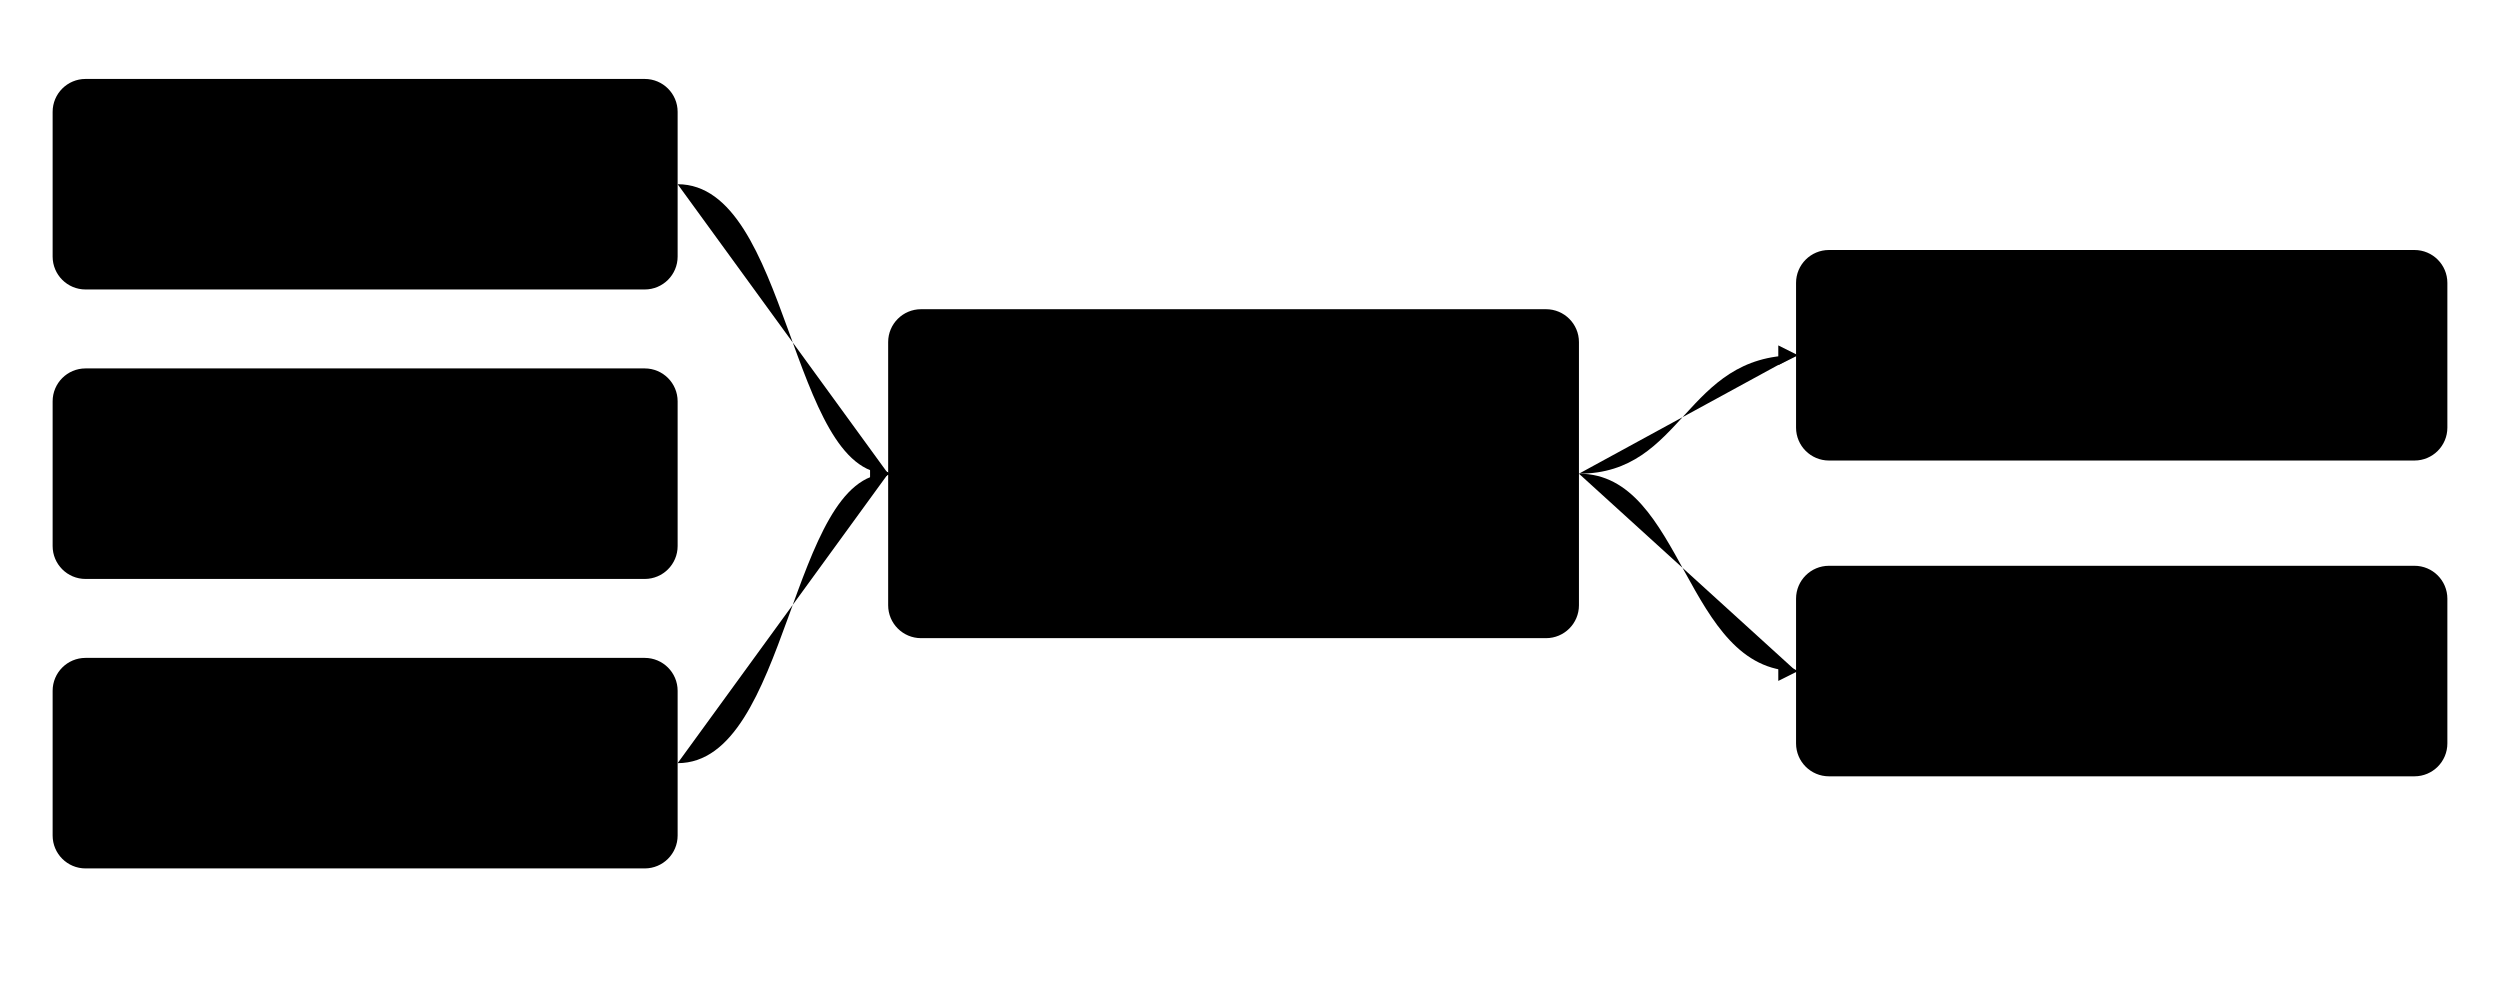
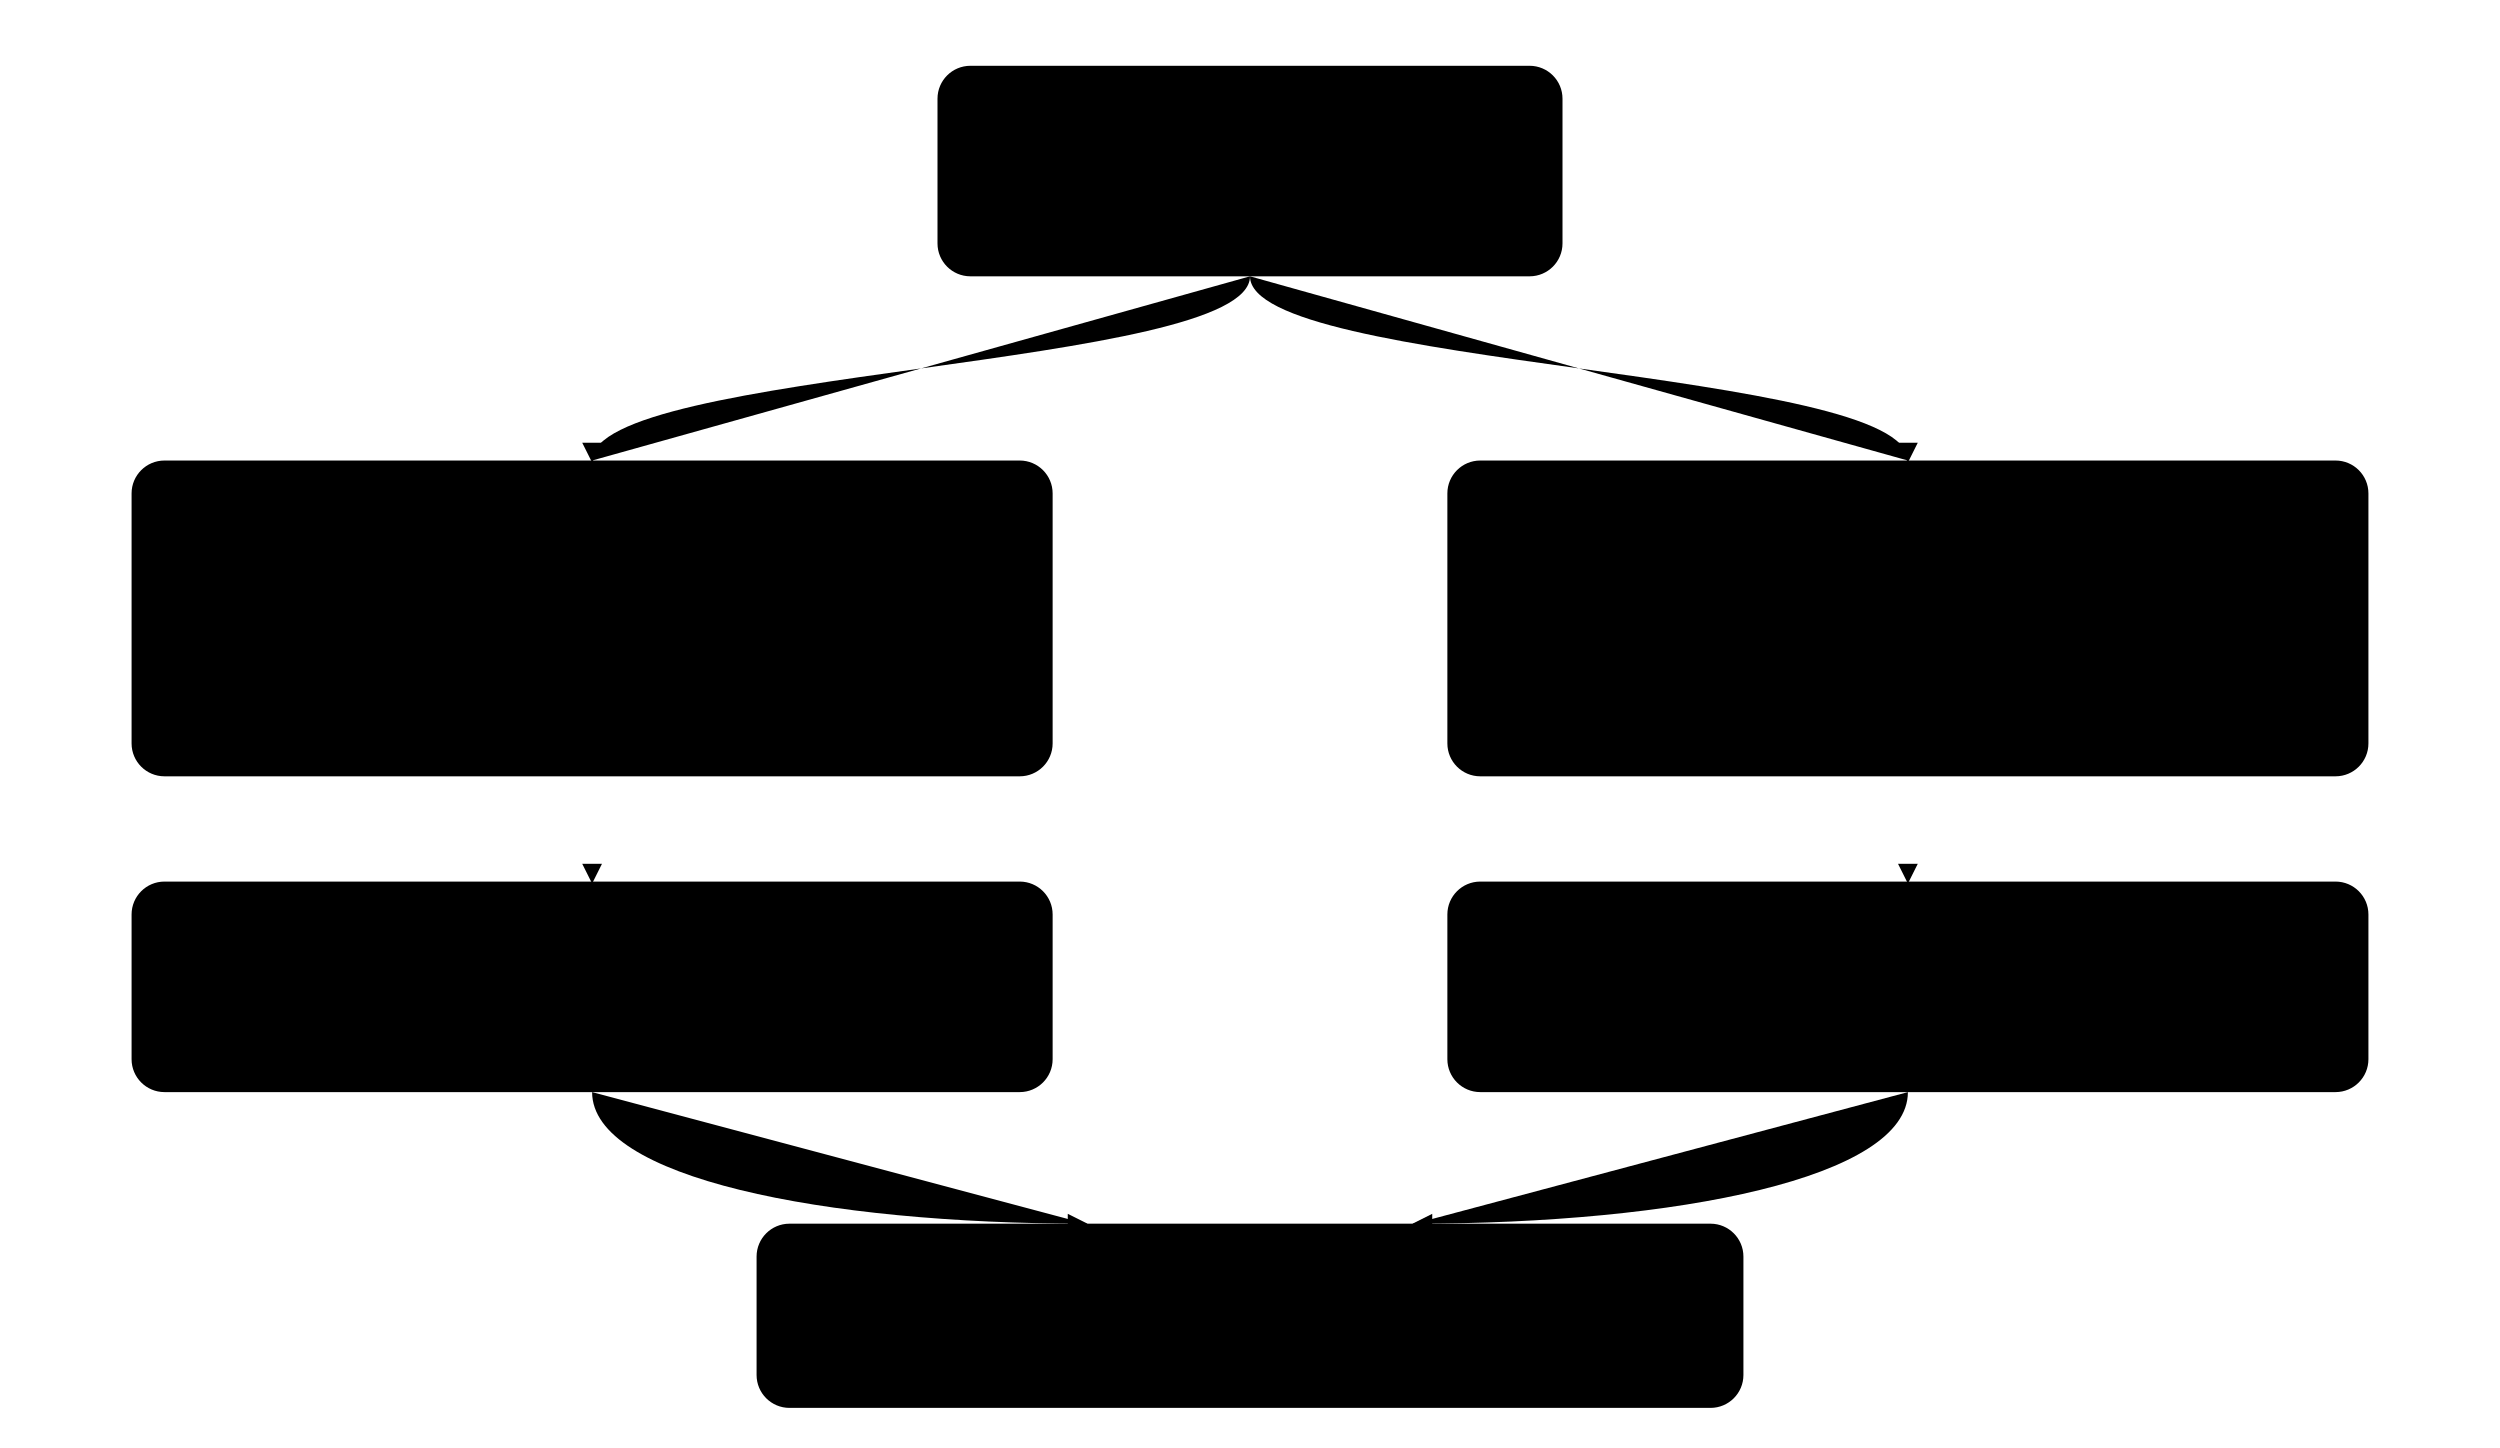
- <svg xmlns="http://www.w3.org/2000/svg" viewBox="0 0 760 300" role="img">
+ <svg xmlns="http://www.w3.org/2000/svg" viewBox="0 0 760 440" role="img">
  <defs>
    <marker id="un-panah" viewBox="0 0 10 10" refX="9" refY="5" markerWidth="6" markerHeight="6" orient="auto-start-reverse">
      <path class="dg-panah-ujung" d="M0,0 L10,5 L0,10 z" />
    </marker>
  </defs>
-   <g class="dg-alur">
-     <path d="M206,56  C240,56  240,144 270,144" marker-end="url(#un-panah)" />
-     <path d="M206,144 C240,144 240,144 270,144" marker-end="url(#un-panah)" />
-     <path d="M206,232 C240,232 240,144 270,144" marker-end="url(#un-panah)" />
+   <g class="dg-cabang">
+     <path d="M380,84 C380,112 180,112 180,140" marker-end="url(#un-panah)" />
+     <path d="M380,84 C380,112 580,112 580,140" marker-end="url(#un-panah)" />
  </g>
  <g class="dg-alur">
-     <path d="M480,144 C512,144 512,108 546,108" marker-end="url(#un-panah)" />
-     <path d="M480,144 C512,144 512,204 546,204" marker-end="url(#un-panah)" />
+     <line x1="180" y1="236" x2="180" y2="268" marker-end="url(#un-panah)" />
+     <line x1="580" y1="236" x2="580" y2="268" marker-end="url(#un-panah)" />
+     <path d="M180,332 C180,358 250,372 330,372" marker-end="url(#un-panah)" />
+     <path d="M580,332 C580,358 510,372 430,372" marker-end="url(#un-panah)" />
  </g>
  <g class="dg-kotak">
-     <rect x="16" y="24" width="190" height="64" rx="10" />
-     <rect x="16" y="112" width="190" height="64" rx="10" />
-     <rect x="16" y="200" width="190" height="64" rx="10" />
-     <rect x="546" y="76" width="198" height="64" rx="10" />
-     <rect x="546" y="172" width="198" height="64" rx="10" />
+     <rect x="285" y="20" width="190" height="64" rx="10" />
  </g>
-   <rect class="dg-kotak-aksen" x="270" y="94" width="210" height="100" rx="10" />
+   <g class="dg-kotak">
+     <rect x="440" y="140" width="280" height="96" rx="10" />
+     <rect x="40" y="268" width="280" height="64" rx="10" />
+     <rect x="440" y="268" width="280" height="64" rx="10" />
+   </g>
+   <rect class="dg-kotak-aksen" x="40" y="140" width="280" height="96" rx="10" />
+   <g class="dg-cip">
+     <rect x="230" y="372" width="300" height="56" rx="10" />
+   </g>
  <g class="dg-judul">
-     <text x="36" y="52">Pendaftaran</text>
-     <text x="36" y="140">Bank soal</text>
-     <text x="36" y="228">Jadwal sesi</text>
-     <text x="290" y="138" class="dg-teks-aksen">Sesi ujian</text>
-     <text x="566" y="104">Jawaban peserta</text>
-     <text x="566" y="200">Hasil dan peringkat</text>
+     <text x="305" y="46">Pendaftaran &amp; pembayaran</text>
+     <text x="60" y="176" class="dg-teks-aksen">Sesi ujian terjadwal</text>
+     <text x="460" y="176">Unggah berkas syarat</text>
+     <text x="60" y="296">Nilai &amp; peringkat</text>
+     <text x="460" y="296">Verifikasi panitia</text>
+     <text x="250" y="400" class="dg-judul-luar">Babak final — luring</text>
  </g>
  <g class="dg-sub">
-     <text x="36" y="72">beserta pembayaran biaya</text>
-     <text x="36" y="160">per bidang dan tahapan</text>
-     <text x="36" y="248">waktu dan kuota per sesi</text>
-     <text x="290" y="158" class="dg-sub-aksen">peserta mengerjakan serentak</text>
-     <text x="566" y="124">tersimpan selama pengerjaan</text>
-     <text x="566" y="220">penilaian dan pengumuman</text>
+     <text x="305" y="66">satu alur untuk semua peserta</text>
+     <text x="60" y="196" class="dg-sub-aksen">jalur akademik · dikerjakan serentak</text>
+     <text x="60" y="216" class="dg-sub-aksen">jawaban tersimpan selama pengerjaan</text>
+     <text x="460" y="196">jalur non-akademik</text>
+     <text x="460" y="216">berkas persyaratan peserta</text>
+     <text x="60" y="316">hasil babak penyisihan</text>
+     <text x="460" y="316">kelengkapan berkas, tanpa penilaian</text>
+     <text x="250" y="418">di luar sistem — sistem berhenti di penyisihan</text>
  </g>
</svg>
